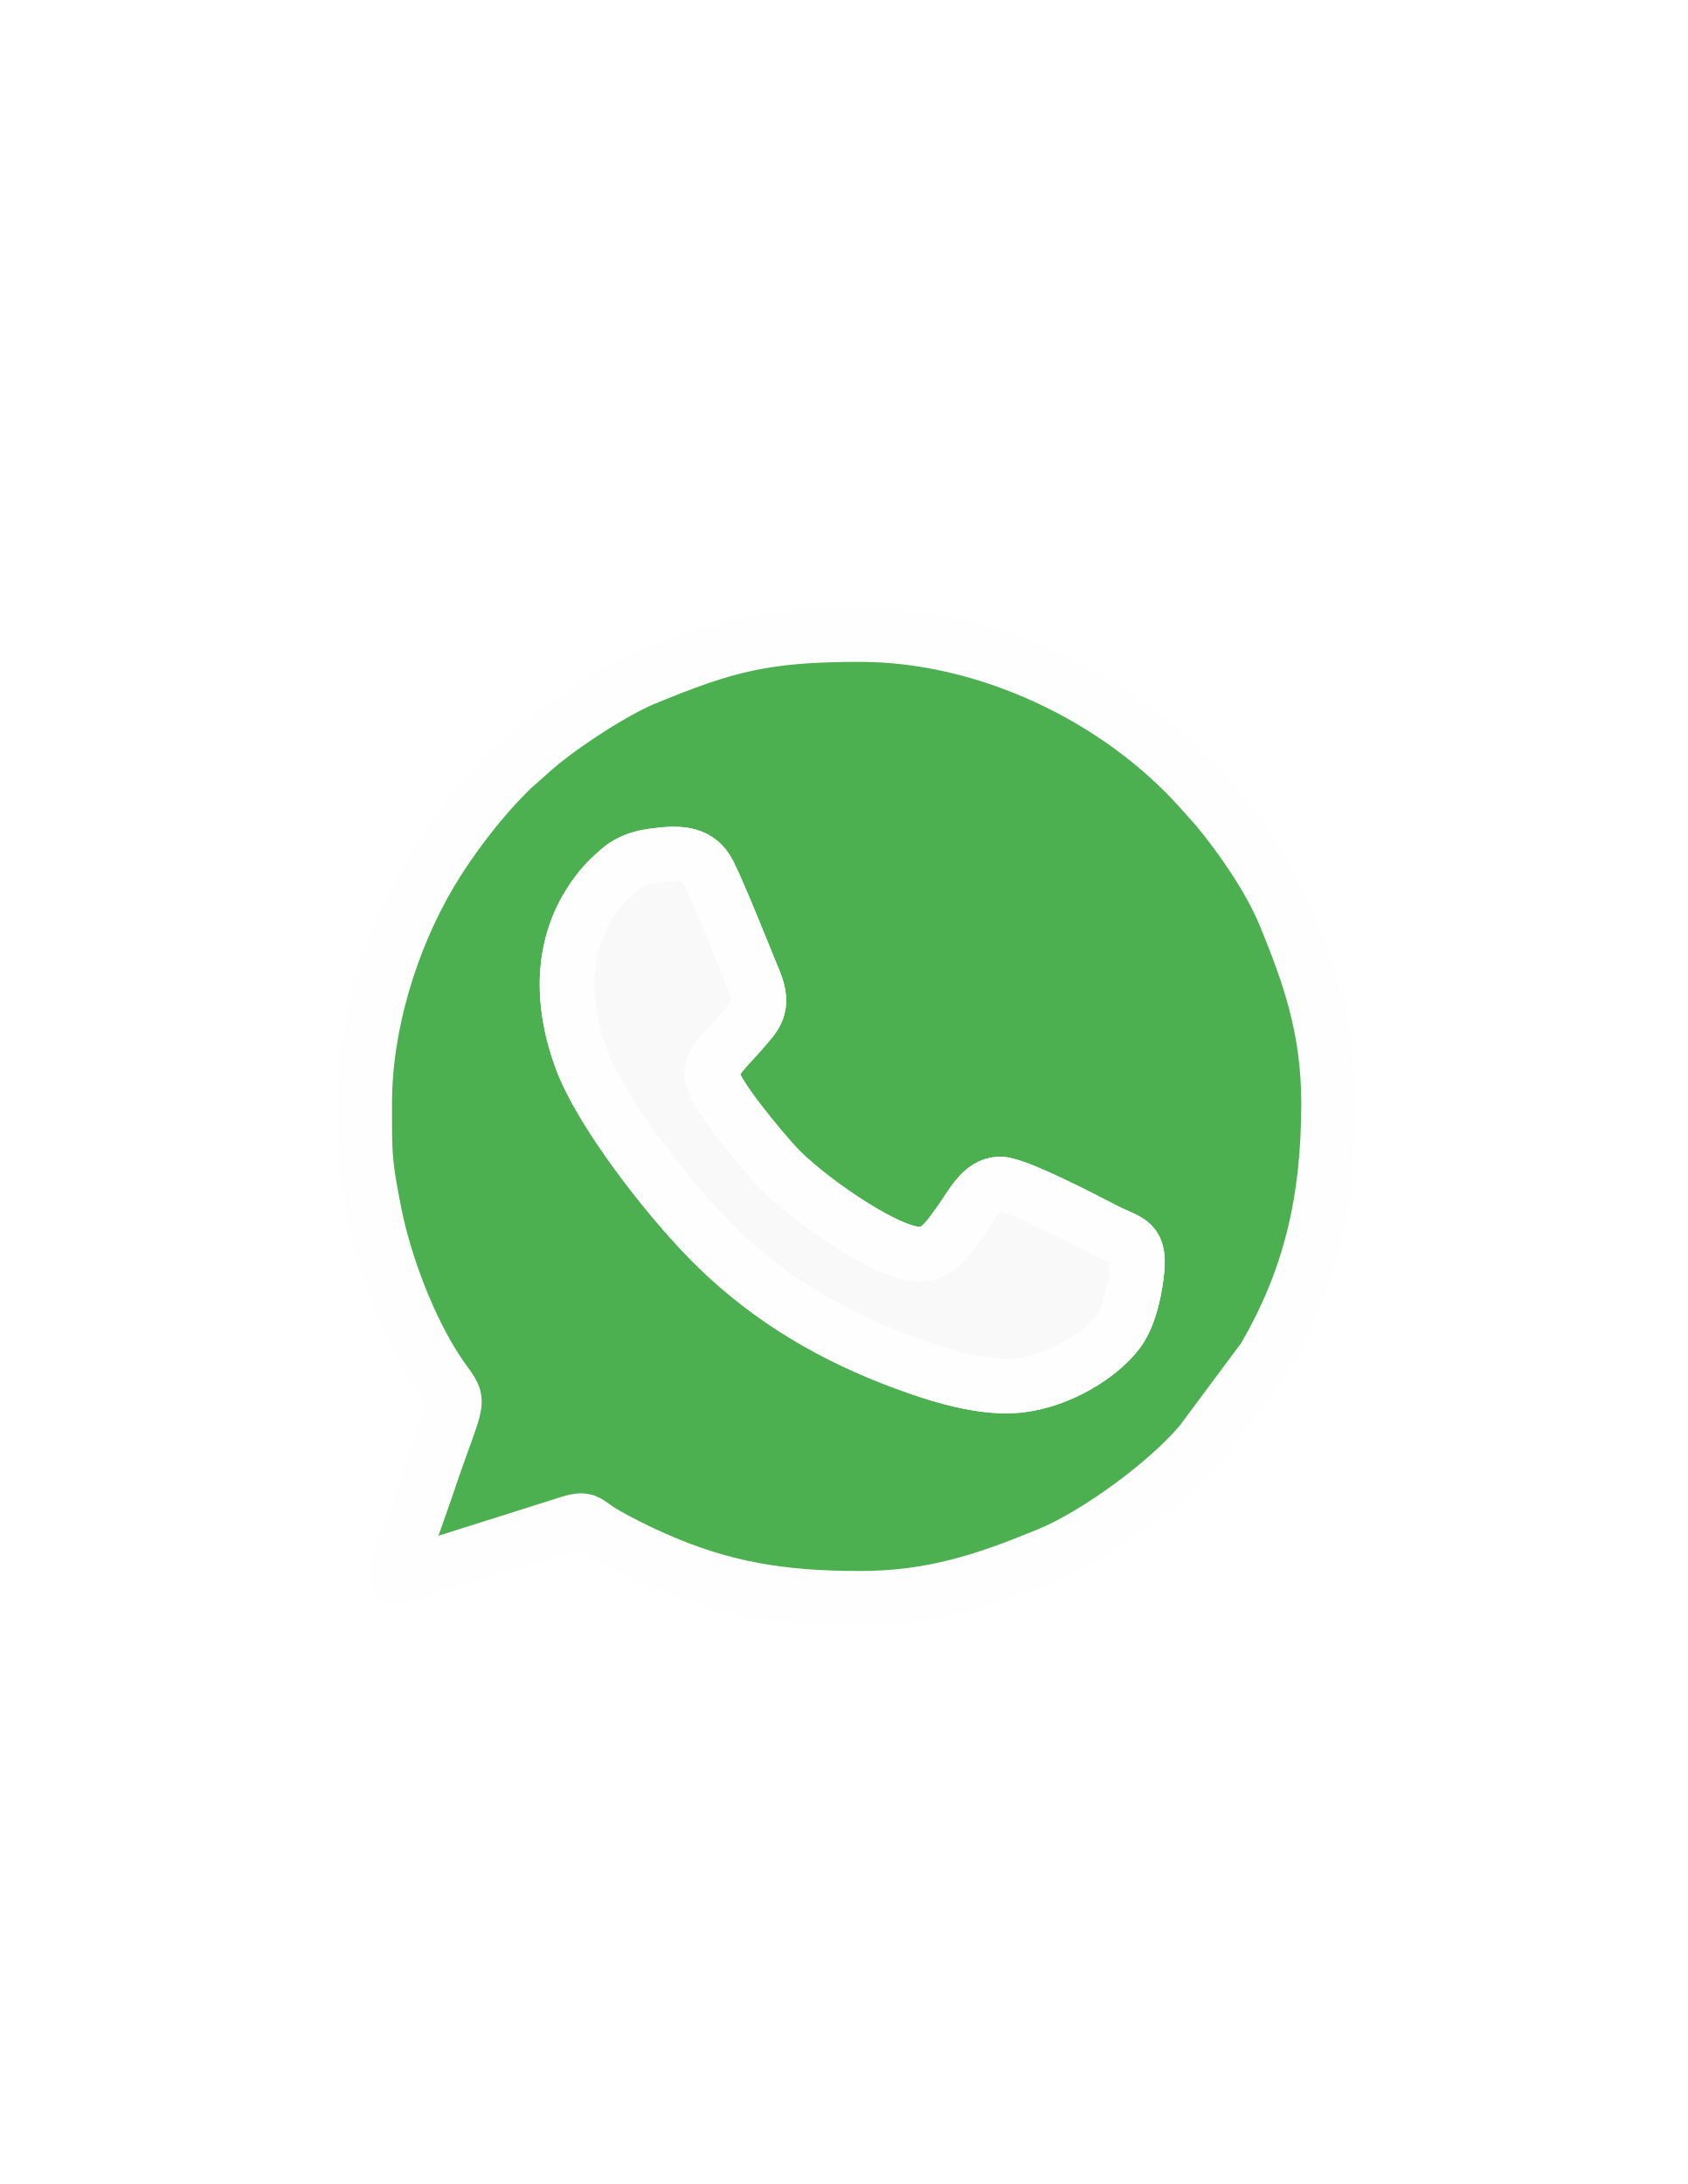
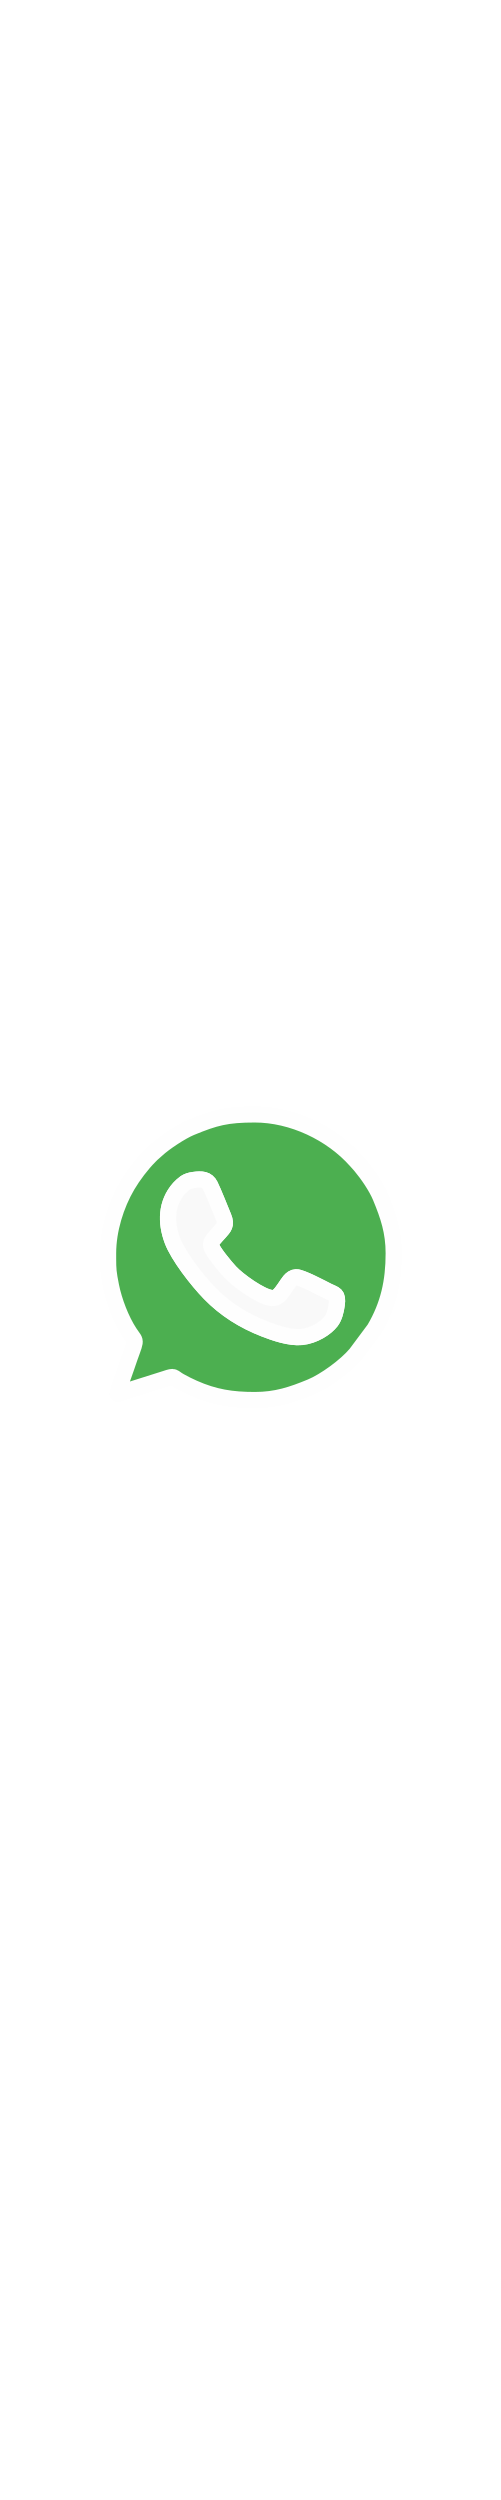
- <svg xmlns="http://www.w3.org/2000/svg" xml:space="preserve" width="21.59cm" height="27.94cm" version="1.1" shape-rendering="geometricPrecision" text-rendering="geometricPrecision" image-rendering="optimizeQuality" fill-rule="evenodd" clip-rule="evenodd" viewBox="0 0 2159 2794">
+ <svg xmlns="http://www.w3.org/2000/svg" xml:space="preserve" width="5.59cm" height="27.94cm" version="1.1" shape-rendering="geometricPrecision" text-rendering="geometricPrecision" image-rendering="optimizeQuality" fill-rule="evenodd" clip-rule="evenodd" viewBox="0 0 2159 2794">
  <g id="Capa_x0020_1">
    <g id="_1734091117104">
      <path fill="#4CAF50" stroke="#FEFEFE" stroke-width="70" stroke-linecap="round" stroke-linejoin="round" stroke-miterlimit="22.926" d="M835.253 1094.948c36.534,-5.172 58.841,-2.941 71.705,22.92 13.995,28.136 44.151,104.134 57.797,137.226 13.932,33.786 1.384,43.881 -16.583,64.773 -16.743,19.471 -41.307,40.255 -37.155,58.799 5.263,23.501 61.316,90.482 82.071,112.976 34.221,37.088 133.498,108.214 179.087,112.756 25.702,2.56 39.697,-18.499 56.574,-42.382 14.649,-20.729 26.91,-46.209 49.294,-47.26 21.45,-1.006 113.632,47.975 135.85,59.295 32.066,16.339 45.74,12.036 39.533,58.811 -3.52,26.518 -10.728,54.235 -24.188,71.821 -22.509,29.407 -74.022,62.323 -127.193,67.749 -51.079,5.212 -117.691,-18.363 -159.968,-34.825 -91.087,-35.467 -169.93,-84.962 -236.638,-153.487 -55.005,-56.503 -136.758,-162.16 -161.507,-228.678 -29.185,-78.444 -27.107,-160.607 29.402,-224.853 4.869,-5.536 19.261,-18.934 25.304,-22.864 11.366,-7.391 22.022,-10.712 36.615,-12.777zm-368.803 338.532l0 -19.072 0 -3.02c0,-100.504 33.559,-208.804 82.898,-292.795 24.831,-42.269 62.558,-92.295 97.117,-126.853 3.628,-3.627 5.891,-6.296 9.656,-9.611l20.424 -18.108c33.92,-31.567 106.947,-79.203 147.347,-95.889 103.616,-42.796 154.079,-56.407 275.936,-56.407 161.418,0 331.115,79.804 437.725,200.471l18.187 20.346c31.689,37.713 69.002,92.216 87.344,136.625 33.537,81.198 56.407,149.318 56.407,242.221 0,121.758 -22.194,223.173 -82.898,326.51l-80.155 107.691c-44.27,52.874 -135.245,118.342 -194.389,142.77 -81.162,33.522 -149.206,56.407 -242.221,56.407 -99.336,0 -175.016,-11.789 -264.088,-51.397 -22.096,-9.824 -38.995,-18.376 -59.411,-29.696 -32.542,-18.042 -20.432,-24.741 -62.149,-10.745l-206.789 65.347c1.165,-14.003 30.843,-93.764 37.623,-114.098 44.356,-133.024 46.453,-101.101 14.356,-149.81 -36.498,-55.39 -67.357,-136.736 -80.26,-201.509 -11.614,-58.294 -12.596,-72.898 -12.66,-119.378z" />
      <path fill="#F9F9F9" stroke="#FEFEFE" stroke-width="70" stroke-linecap="round" stroke-linejoin="round" stroke-miterlimit="22.926" d="M835.253 1094.948c-14.593,2.065 -25.249,5.386 -36.615,12.777 -6.043,3.93 -20.435,17.328 -25.304,22.864 -56.509,64.246 -58.587,146.409 -29.402,224.853 24.749,66.518 106.502,172.175 161.507,228.678 66.708,68.525 145.551,118.02 236.638,153.487 42.277,16.462 108.889,40.037 159.968,34.825 53.171,-5.426 104.684,-38.342 127.193,-67.749 13.46,-17.586 20.668,-45.303 24.188,-71.821 6.207,-46.775 -7.467,-42.472 -39.533,-58.811 -22.218,-11.32 -114.4,-60.301 -135.85,-59.295 -22.384,1.051 -34.645,26.531 -49.294,47.26 -16.877,23.883 -30.872,44.942 -56.574,42.382 -45.589,-4.542 -144.866,-75.668 -179.087,-112.756 -20.755,-22.494 -76.808,-89.475 -82.071,-112.976 -4.152,-18.544 20.412,-39.328 37.155,-58.799 17.967,-20.892 30.515,-30.987 16.583,-64.773 -13.646,-33.092 -43.802,-109.09 -57.797,-137.226 -12.864,-25.861 -35.171,-28.092 -71.705,-22.92z" />
    </g>
  </g>
</svg>
